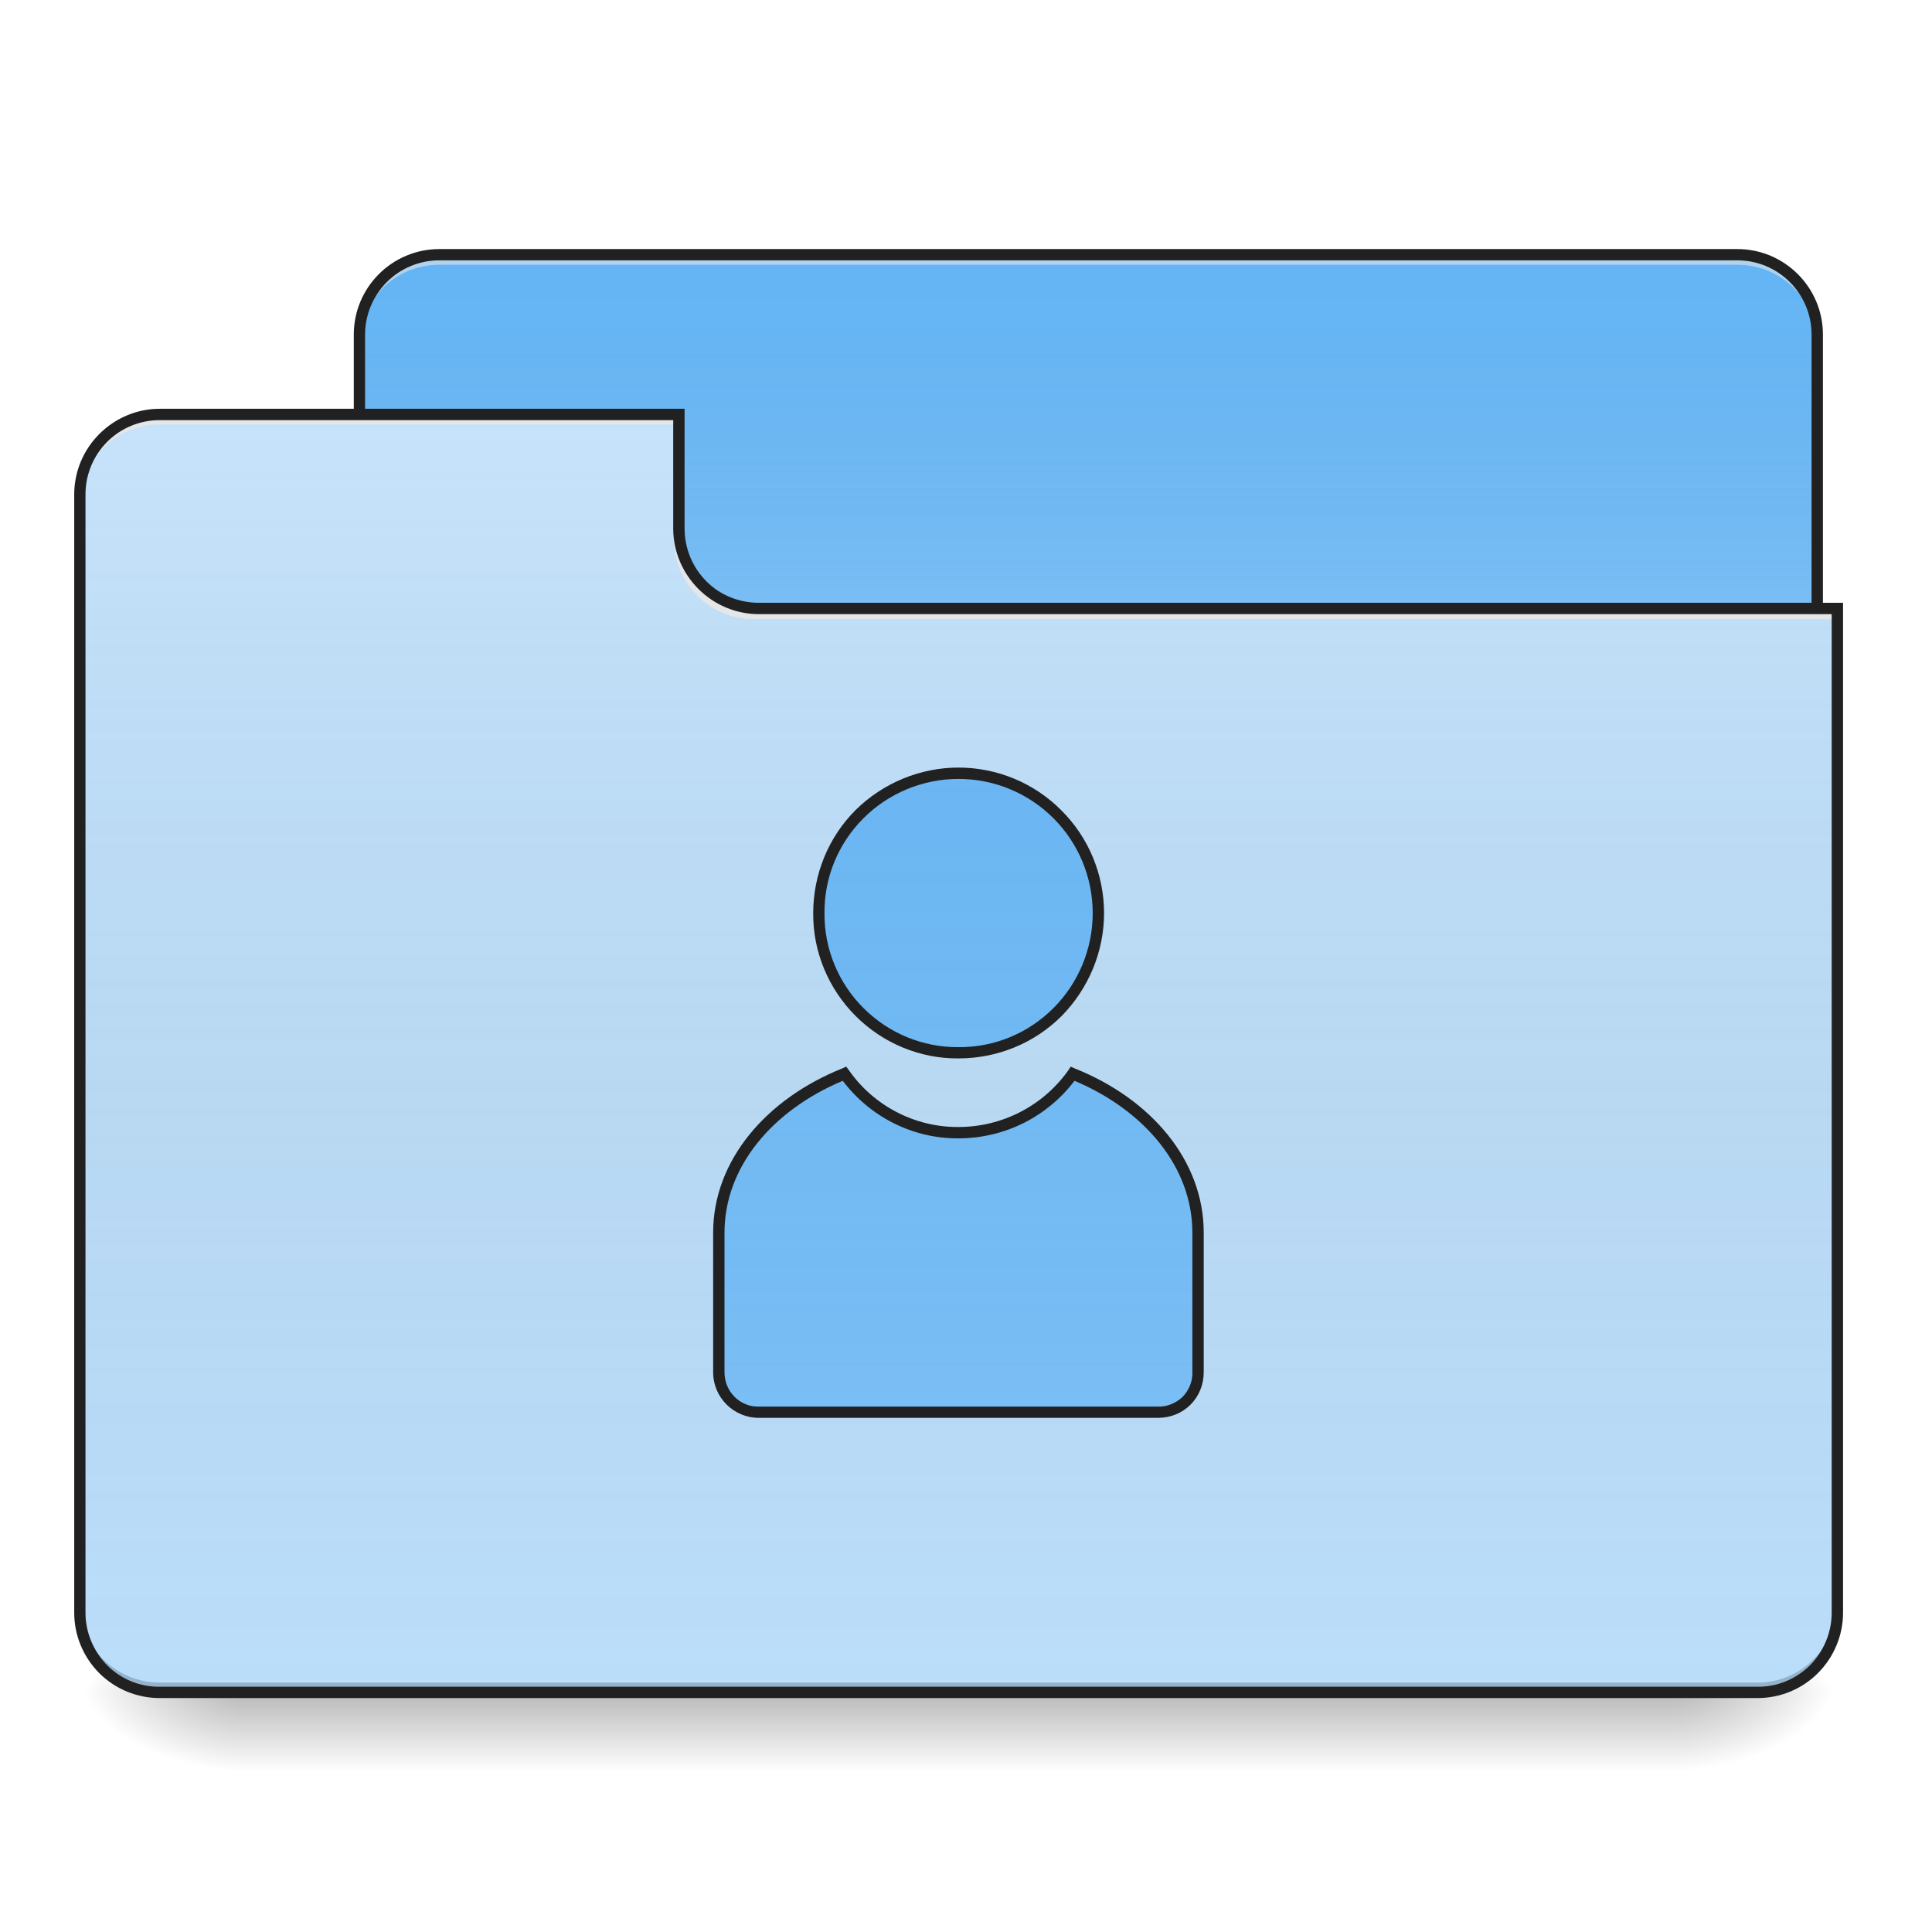
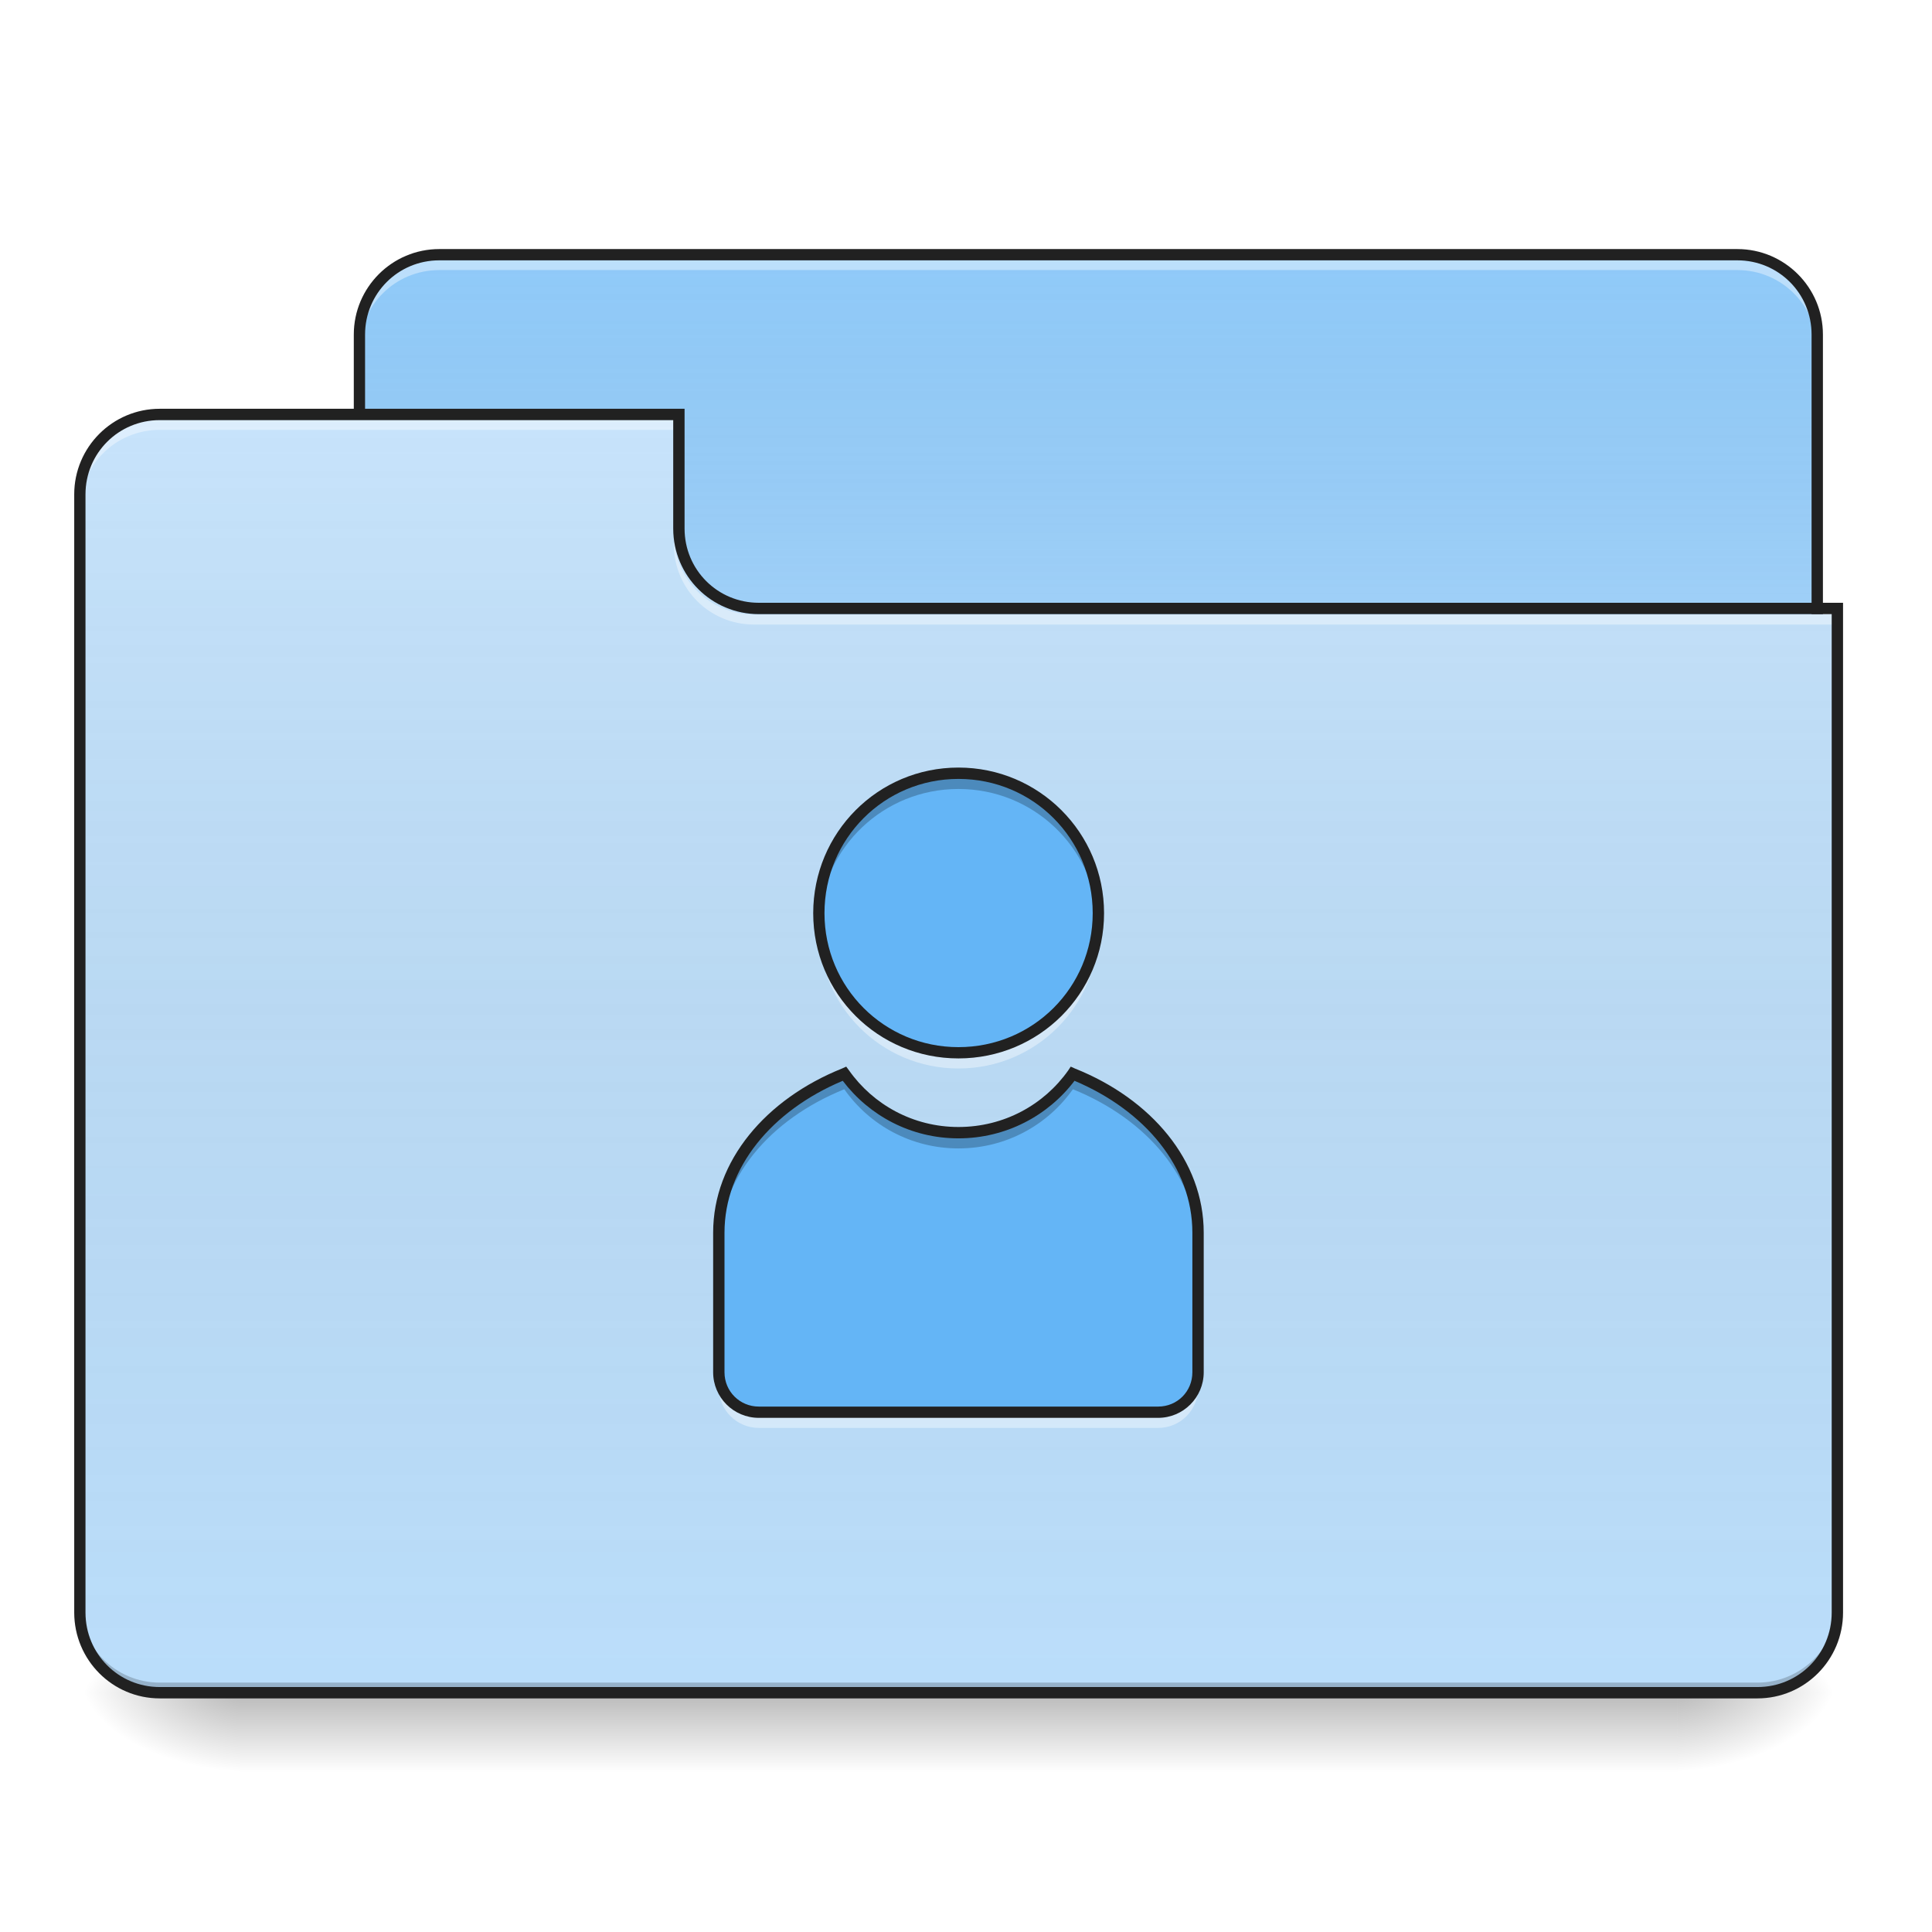
<svg xmlns="http://www.w3.org/2000/svg" width="24px" height="24px" viewBox="0 0 24 24" version="1.1">
  <defs>
-     <linearGradient id="linear0" gradientUnits="userSpaceOnUse" x1="254" y1="233.5" x2="254" y2="254.667" gradientTransform="matrix(0.0468787,0,0,0.0468787,0,10.07925)">
+     <linearGradient id="linear0" gradientUnits="userSpaceOnUse" x1="254" y1="233.5" x2="254" y2="254.667" gradientTransform="matrix(0.0468795,0,0,0.0468795,-0.0000028613,10.07909)">
      <stop offset="0" style="stop-color:rgb(0%,0%,0%);stop-opacity:0.275;" />
      <stop offset="1" style="stop-color:rgb(0%,0%,0%);stop-opacity:0;" />
    </linearGradient>
-     <radialGradient id="radial0" gradientUnits="userSpaceOnUse" cx="450.909" cy="189.579" fx="450.909" fy="189.579" r="21.167" gradientTransform="matrix(0,-0.0585975,-0.10548,0,40.58625,47.69625)">
+     <radialGradient id="radial0" gradientUnits="userSpaceOnUse" cx="450.909" cy="189.579" fx="450.909" fy="189.579" r="21.167" gradientTransform="matrix(0.000000130628,-0.0585994,-0.105479,-0.0000000761539,40.58641,47.6965)">
      <stop offset="0" style="stop-color:rgb(0%,0%,0%);stop-opacity:0.314;" />
      <stop offset="0.222" style="stop-color:rgb(0%,0%,0%);stop-opacity:0.275;" />
      <stop offset="1" style="stop-color:rgb(0%,0%,0%);stop-opacity:0;" />
    </radialGradient>
-     <radialGradient id="radial1" gradientUnits="userSpaceOnUse" cx="450.909" cy="189.579" fx="450.909" fy="189.579" r="21.167" gradientTransform="matrix(0,0.0585975,0.10548,0,-16.7715,-5.645625)">
+     <radialGradient id="radial1" gradientUnits="userSpaceOnUse" cx="450.909" cy="189.579" fx="450.909" fy="189.579" r="21.167" gradientTransform="matrix(-0.000000130628,0.0585994,0.105479,0.0000000761539,-16.77163,-5.645608)">
      <stop offset="0" style="stop-color:rgb(0%,0%,0%);stop-opacity:0.314;" />
      <stop offset="0.222" style="stop-color:rgb(0%,0%,0%);stop-opacity:0.275;" />
      <stop offset="1" style="stop-color:rgb(0%,0%,0%);stop-opacity:0;" />
    </radialGradient>
-     <radialGradient id="radial2" gradientUnits="userSpaceOnUse" cx="450.909" cy="189.579" fx="450.909" fy="189.579" r="21.167" gradientTransform="matrix(0,-0.0585975,0.10548,0,-16.7715,47.69625)">
+     <radialGradient id="radial2" gradientUnits="userSpaceOnUse" cx="450.909" cy="189.579" fx="450.909" fy="189.579" r="21.167" gradientTransform="matrix(-0.000000130628,-0.0585994,0.105479,-0.0000000761539,-16.77163,47.6965)">
      <stop offset="0" style="stop-color:rgb(0%,0%,0%);stop-opacity:0.314;" />
      <stop offset="0.222" style="stop-color:rgb(0%,0%,0%);stop-opacity:0.275;" />
      <stop offset="1" style="stop-color:rgb(0%,0%,0%);stop-opacity:0;" />
    </radialGradient>
-     <radialGradient id="radial3" gradientUnits="userSpaceOnUse" cx="450.909" cy="189.579" fx="450.909" fy="189.579" r="21.167" gradientTransform="matrix(0,0.0585975,-0.10548,0,40.58625,-5.645625)">
+     <radialGradient id="radial3" gradientUnits="userSpaceOnUse" cx="450.909" cy="189.579" fx="450.909" fy="189.579" r="21.167" gradientTransform="matrix(0.000000130628,0.0585994,-0.105479,0.0000000761539,40.58641,-5.645608)">
      <stop offset="0" style="stop-color:rgb(0%,0%,0%);stop-opacity:0.314;" />
      <stop offset="0.222" style="stop-color:rgb(0%,0%,0%);stop-opacity:0.275;" />
      <stop offset="1" style="stop-color:rgb(0%,0%,0%);stop-opacity:0;" />
    </radialGradient>
-     <linearGradient id="linear1" gradientUnits="userSpaceOnUse" x1="254" y1="-147.5" x2="254" y2="-31.083" gradientTransform="matrix(0.0468787,0,0,0.0468787,0,10.07925)">
+     <linearGradient id="linear1" gradientUnits="userSpaceOnUse" x1="254" y1="-147.5" x2="254" y2="-31.083" gradientTransform="matrix(0.0468795,0,0,0.0468795,0.000000937315,10.07909)">
      <stop offset="0" style="stop-color:rgb(64.314%,64.314%,64.314%);stop-opacity:0;" />
      <stop offset="1" style="stop-color:rgb(100%,100%,100%);stop-opacity:0.196;" />
    </linearGradient>
-     <linearGradient id="linear2" gradientUnits="userSpaceOnUse" x1="254" y1="233.5" x2="254" y2="-105.167" gradientTransform="matrix(0.0468787,0,0,0.0468787,0,10.07925)">
+     <linearGradient id="linear2" gradientUnits="userSpaceOnUse" x1="254" y1="233.5" x2="254" y2="-105.167" gradientTransform="matrix(0.0468795,0,0,0.0468795,-0.0000013593,10.07909)">
      <stop offset="0" style="stop-color:rgb(34.51%,34.51%,34.51%);stop-opacity:0;" />
      <stop offset="1" style="stop-color:rgb(98.039%,98.039%,98.039%);stop-opacity:0.196;" />
    </linearGradient>
-     <linearGradient id="linear3" gradientUnits="userSpaceOnUse" x1="254" y1="-147.5" x2="254" y2="233.5" gradientTransform="matrix(0.0468787,0,0,0.0468787,0,10.07925)">
-       <stop offset="0" style="stop-color:rgb(64.314%,64.314%,64.314%);stop-opacity:0;" />
-       <stop offset="1" style="stop-color:rgb(100%,100%,100%);stop-opacity:0.196;" />
-     </linearGradient>
  </defs>
  <g id="surface1">
-     <path style=" stroke:none;fill-rule:nonzero;fill:url(#linear0);" d="M 2.977 21.023 L 20.836 21.023 L 20.836 22.02 L 2.977 22.02 Z M 2.977 21.023 " />
-     <path style=" stroke:none;fill-rule:nonzero;fill:url(#radial0);" d="M 20.836 21.023 L 22.82 21.023 L 22.82 20.035 L 20.836 20.035 Z M 20.836 21.023 " />
-     <path style=" stroke:none;fill-rule:nonzero;fill:url(#radial1);" d="M 2.977 21.023 L 0.992 21.023 L 0.992 22.02 L 2.977 22.02 Z M 2.977 21.023 " />
-     <path style=" stroke:none;fill-rule:nonzero;fill:url(#radial2);" d="M 2.977 21.023 L 0.992 21.023 L 0.992 20.035 L 2.977 20.035 Z M 2.977 21.023 " />
-     <path style=" stroke:none;fill-rule:nonzero;fill:url(#radial3);" d="M 20.836 21.023 L 22.82 21.023 L 22.82 22.02 L 20.836 22.02 Z M 20.836 21.023 " />
-     <path style=" stroke:none;fill-rule:nonzero;fill:rgb(39.216%,70.98%,96.471%);fill-opacity:1;" d="M 5.457 3.164 L 21.582 3.164 C 21.844 3.164 22.098 3.27 22.285 3.453 C 22.469 3.641 22.574 3.895 22.574 4.156 L 22.574 7.879 C 22.574 8.426 22.129 8.871 21.582 8.871 L 5.457 8.871 C 4.91 8.871 4.465 8.426 4.465 7.879 L 4.465 4.156 C 4.465 3.609 4.91 3.164 5.457 3.164 Z M 5.457 3.164 " />
-     <path style=" stroke:none;fill-rule:nonzero;fill:url(#linear1);" d="M 5.457 3.164 L 21.582 3.164 C 21.844 3.164 22.098 3.27 22.285 3.453 C 22.469 3.641 22.574 3.895 22.574 4.156 L 22.574 7.879 C 22.574 8.426 22.129 8.871 21.582 8.871 L 5.457 8.871 C 4.91 8.871 4.465 8.426 4.465 7.879 L 4.465 4.156 C 4.465 3.609 4.91 3.164 5.457 3.164 Z M 5.457 3.164 " />
-     <path style=" stroke:none;fill-rule:nonzero;fill:rgb(90.196%,90.196%,90.196%);fill-opacity:0.588;" d="M 5.457 3.164 C 5.195 3.164 4.941 3.27 4.754 3.453 C 4.57 3.641 4.465 3.895 4.465 4.156 L 4.465 4.281 C 4.465 4.016 4.57 3.766 4.754 3.578 C 4.941 3.391 5.195 3.289 5.457 3.289 L 21.582 3.289 C 21.844 3.289 22.098 3.391 22.285 3.578 C 22.469 3.766 22.574 4.016 22.574 4.281 L 22.574 4.156 C 22.574 3.895 22.473 3.641 22.285 3.453 C 22.098 3.266 21.844 3.164 21.582 3.164 Z M 5.457 3.164 " />
-     <path style=" stroke:none;fill-rule:nonzero;fill:rgb(12.941%,12.941%,12.941%);fill-opacity:1;" d="M 5.457 3.094 C 4.871 3.094 4.395 3.57 4.395 4.156 L 4.395 7.879 C 4.395 8.16 4.508 8.43 4.707 8.629 C 4.906 8.828 5.176 8.941 5.457 8.941 L 21.582 8.941 C 21.863 8.941 22.133 8.828 22.332 8.629 C 22.531 8.43 22.645 8.16 22.645 7.879 L 22.645 4.156 C 22.645 3.57 22.168 3.094 21.582 3.094 Z M 5.457 3.234 L 21.582 3.234 C 21.828 3.234 22.062 3.332 22.234 3.504 C 22.406 3.676 22.504 3.91 22.504 4.156 L 22.504 7.879 C 22.504 8.121 22.406 8.359 22.234 8.531 C 22.062 8.703 21.824 8.801 21.582 8.801 L 5.457 8.801 C 5.215 8.801 4.977 8.703 4.805 8.531 C 4.633 8.359 4.535 8.121 4.535 7.879 L 4.535 4.156 C 4.535 3.914 4.633 3.676 4.805 3.504 C 4.977 3.332 5.211 3.234 5.457 3.234 Z M 5.457 3.234 " />
-     <path style=" stroke:none;fill-rule:nonzero;fill:rgb(73.333%,87.059%,98.431%);fill-opacity:1;" d="M 1.984 5.148 C 1.723 5.148 1.469 5.254 1.281 5.438 C 1.098 5.625 0.992 5.879 0.992 6.141 L 0.992 20.035 C 0.992 20.297 1.098 20.551 1.281 20.734 C 1.469 20.922 1.723 21.023 1.984 21.023 L 21.832 21.023 C 22.094 21.023 22.348 20.922 22.531 20.734 C 22.719 20.551 22.824 20.297 22.82 20.035 L 22.82 7.629 L 9.426 7.629 C 9.164 7.629 8.91 7.523 8.723 7.34 C 8.539 7.152 8.434 6.898 8.434 6.637 L 8.434 5.148 Z M 1.984 5.148 " />
-     <path style=" stroke:none;fill-rule:nonzero;fill:url(#linear2);" d="M 1.984 5.148 C 1.723 5.148 1.469 5.254 1.281 5.438 C 1.098 5.625 0.992 5.879 0.992 6.141 L 0.992 20.035 C 0.992 20.297 1.098 20.551 1.281 20.734 C 1.469 20.922 1.723 21.023 1.984 21.023 L 21.832 21.023 C 22.094 21.023 22.348 20.922 22.531 20.734 C 22.719 20.551 22.824 20.297 22.82 20.035 L 22.82 7.629 L 9.426 7.629 C 9.164 7.629 8.91 7.523 8.723 7.34 C 8.539 7.152 8.434 6.898 8.434 6.637 L 8.434 5.148 Z M 1.984 5.148 " />
-     <path style=" stroke:none;fill-rule:nonzero;fill:rgb(0%,0%,0%);fill-opacity:0.196;" d="M 1.984 21.023 C 1.723 21.023 1.469 20.922 1.281 20.734 C 1.098 20.551 0.992 20.297 0.992 20.035 L 0.992 19.91 C 0.992 20.172 1.098 20.426 1.281 20.613 C 1.469 20.797 1.723 20.902 1.984 20.902 L 21.832 20.902 C 22.094 20.902 22.348 20.797 22.531 20.609 C 22.719 20.426 22.824 20.172 22.82 19.91 L 22.82 20.035 C 22.824 20.297 22.719 20.551 22.531 20.734 C 22.348 20.922 22.094 21.023 21.832 21.023 Z M 1.984 21.023 " />
-     <path style=" stroke:none;fill-rule:nonzero;fill:rgb(90.196%,90.196%,90.196%);fill-opacity:0.937;" d="M 1.984 5.148 C 1.723 5.148 1.469 5.254 1.281 5.438 C 1.098 5.625 0.992 5.879 0.992 6.141 L 0.992 6.266 C 0.992 6 1.098 5.75 1.281 5.562 C 1.469 5.375 1.723 5.273 1.984 5.273 L 8.434 5.273 L 8.434 5.148 Z M 9.363 7.691 C 9.102 7.691 8.848 7.59 8.664 7.402 C 8.477 7.215 8.371 6.961 8.371 6.699 L 8.371 6.574 C 8.371 6.84 8.477 7.09 8.664 7.277 C 8.848 7.465 9.102 7.566 9.363 7.566 L 22.82 7.566 L 22.82 7.691 Z M 9.363 7.691 " />
-     <path style=" stroke:none;fill-rule:nonzero;fill:rgb(12.941%,12.941%,12.941%);fill-opacity:1;" d="M 1.984 5.078 C 1.703 5.078 1.434 5.191 1.234 5.391 C 1.035 5.59 0.922 5.859 0.922 6.141 L 0.922 20.035 C 0.922 20.316 1.035 20.586 1.234 20.785 C 1.434 20.984 1.703 21.094 1.984 21.094 L 21.832 21.094 C 22.113 21.094 22.383 20.984 22.582 20.785 C 22.781 20.586 22.895 20.316 22.895 20.035 L 22.895 7.488 L 9.426 7.488 C 9.184 7.488 8.945 7.395 8.773 7.219 C 8.602 7.047 8.504 6.812 8.504 6.566 L 8.504 5.078 Z M 1.984 5.219 L 8.363 5.219 L 8.363 6.566 C 8.363 6.848 8.477 7.117 8.676 7.316 C 8.875 7.516 9.145 7.629 9.426 7.629 L 22.754 7.629 L 22.754 20.035 C 22.754 20.277 22.656 20.512 22.484 20.688 C 22.309 20.859 22.074 20.957 21.832 20.953 L 1.984 20.953 C 1.738 20.957 1.504 20.859 1.332 20.688 C 1.16 20.512 1.062 20.277 1.062 20.035 L 1.062 6.141 C 1.062 5.895 1.16 5.66 1.332 5.488 C 1.504 5.316 1.738 5.219 1.984 5.219 Z M 1.984 5.219 " />
-     <path style=" stroke:none;fill-rule:nonzero;fill:rgb(39.216%,70.98%,96.471%);fill-opacity:1;" d="M 11.906 9.605 C 11.445 9.605 11.004 9.789 10.68 10.113 C 10.352 10.438 10.168 10.883 10.172 11.344 C 10.168 11.805 10.352 12.246 10.68 12.57 C 11.004 12.898 11.445 13.082 11.906 13.078 C 12.367 13.082 12.812 12.898 13.137 12.57 C 13.461 12.246 13.645 11.805 13.645 11.344 C 13.645 10.883 13.461 10.438 13.137 10.113 C 12.812 9.789 12.367 9.605 11.906 9.605 Z M 10.488 13.336 C 9.559 13.711 8.93 14.453 8.93 15.312 L 8.93 17.047 C 8.93 17.324 9.152 17.543 9.426 17.543 L 14.387 17.543 C 14.52 17.543 14.645 17.492 14.738 17.398 C 14.832 17.305 14.883 17.18 14.883 17.047 L 14.883 15.312 C 14.883 14.453 14.254 13.711 13.328 13.336 C 13 13.797 12.473 14.07 11.906 14.07 C 11.32 14.07 10.801 13.781 10.488 13.336 Z M 10.488 13.336 " />
-     <path style=" stroke:none;fill-rule:nonzero;fill:url(#linear3);" d="M 11.906 9.605 C 11.445 9.605 11.004 9.789 10.68 10.113 C 10.352 10.438 10.168 10.883 10.172 11.344 C 10.168 11.805 10.352 12.246 10.68 12.57 C 11.004 12.898 11.445 13.082 11.906 13.078 C 12.367 13.082 12.812 12.898 13.137 12.57 C 13.461 12.246 13.645 11.805 13.645 11.344 C 13.645 10.883 13.461 10.438 13.137 10.113 C 12.812 9.789 12.367 9.605 11.906 9.605 Z M 10.488 13.336 C 9.559 13.711 8.93 14.453 8.93 15.312 L 8.93 17.047 C 8.93 17.324 9.152 17.543 9.426 17.543 L 14.387 17.543 C 14.52 17.543 14.645 17.492 14.738 17.398 C 14.832 17.305 14.883 17.18 14.883 17.047 L 14.883 15.312 C 14.883 14.453 14.254 13.711 13.328 13.336 C 13 13.797 12.473 14.07 11.906 14.07 C 11.32 14.07 10.801 13.781 10.488 13.336 Z M 10.488 13.336 " />
-     <path style=" stroke:none;fill-rule:nonzero;fill:rgb(12.941%,12.941%,12.941%);fill-opacity:1;" d="M 11.906 9.535 C 11.43 9.535 10.969 9.727 10.629 10.062 C 10.289 10.402 10.102 10.863 10.102 11.344 C 10.098 11.82 10.289 12.281 10.629 12.621 C 10.969 12.961 11.43 13.152 11.906 13.148 C 12.387 13.148 12.848 12.961 13.188 12.621 C 13.523 12.281 13.715 11.82 13.715 11.344 C 13.715 10.863 13.523 10.402 13.184 10.066 C 12.848 9.727 12.387 9.535 11.906 9.535 Z M 11.906 9.676 C 12.352 9.676 12.773 9.852 13.086 10.164 C 13.398 10.477 13.574 10.898 13.574 11.344 C 13.574 11.785 13.398 12.211 13.086 12.523 C 12.773 12.836 12.352 13.012 11.906 13.008 C 11.465 13.012 11.039 12.836 10.727 12.523 C 10.414 12.211 10.238 11.785 10.242 11.344 C 10.238 10.898 10.414 10.477 10.727 10.164 C 11.039 9.852 11.465 9.676 11.906 9.676 Z M 10.512 13.25 L 10.461 13.273 C 9.516 13.652 8.859 14.418 8.859 15.312 L 8.859 17.047 C 8.859 17.359 9.113 17.613 9.426 17.613 L 14.387 17.613 C 14.539 17.613 14.684 17.555 14.789 17.449 C 14.895 17.344 14.953 17.199 14.953 17.047 L 14.953 15.312 C 14.953 14.418 14.301 13.652 13.352 13.273 L 13.301 13.25 L 13.27 13.297 C 12.957 13.738 12.449 14 11.906 14 C 11.367 14.004 10.855 13.738 10.547 13.297 Z M 13.348 13.426 C 14.227 13.797 14.812 14.504 14.812 15.312 L 14.812 17.047 C 14.816 17.16 14.77 17.27 14.691 17.352 C 14.609 17.43 14.5 17.477 14.387 17.473 L 9.426 17.473 C 9.312 17.477 9.203 17.43 9.125 17.352 C 9.043 17.27 9 17.16 9 17.047 L 9 15.312 C 9 14.504 9.586 13.797 10.469 13.426 C 10.809 13.875 11.34 14.145 11.906 14.141 C 12.496 14.141 13.02 13.859 13.348 13.426 Z M 13.348 13.426 " />
+     <path style=" stroke:none;fill-rule:nonzero;fill:url(#linear0);" d="M 2.977 21.027 L 20.84 21.027 L 20.84 22.02 L 2.977 22.02 Z M 2.977 21.027 " />
+     <path style=" stroke:none;fill-rule:nonzero;fill:url(#radial0);" d="M 20.84 21.027 L 22.824 21.027 L 22.824 20.031 L 20.84 20.031 Z M 20.84 21.027 " />
+     <path style=" stroke:none;fill-rule:nonzero;fill:url(#radial1);" d="M 2.977 21.027 L 0.992 21.027 L 0.992 22.02 L 2.977 22.02 Z M 2.977 21.027 " />
+     <path style=" stroke:none;fill-rule:nonzero;fill:url(#radial2);" d="M 2.977 21.027 L 0.992 21.027 L 0.992 20.031 L 2.977 20.031 Z M 2.977 21.027 " />
+     <path style=" stroke:none;fill-rule:nonzero;fill:url(#radial3);" d="M 20.84 21.027 L 22.824 21.027 L 22.824 22.02 L 20.84 22.02 Z M 20.84 21.027 " />
+     <path style=" stroke:none;fill-rule:nonzero;fill:rgb(56.471%,79.216%,97.647%);fill-opacity:1;" d="M 5.457 3.164 L 21.582 3.164 C 22.129 3.164 22.574 3.609 22.574 4.156 L 22.574 7.879 C 22.574 8.426 22.129 8.871 21.582 8.871 L 5.457 8.871 C 4.91 8.871 4.465 8.426 4.465 7.879 L 4.465 4.156 C 4.465 3.609 4.91 3.164 5.457 3.164 Z M 5.457 3.164 " />
+     <path style=" stroke:none;fill-rule:nonzero;fill:url(#linear1);" d="M 5.457 3.164 L 21.582 3.164 C 22.129 3.164 22.574 3.609 22.574 4.156 L 22.574 7.879 C 22.574 8.426 22.129 8.871 21.582 8.871 L 5.457 8.871 C 4.91 8.871 4.465 8.426 4.465 7.879 L 4.465 4.156 C 4.465 3.609 4.91 3.164 5.457 3.164 Z M 5.457 3.164 " />
+     <path style=" stroke:none;fill-rule:nonzero;fill:rgb(100%,100%,100%);fill-opacity:0.392;" d="M 5.457 3.23 C 4.906 3.23 4.465 3.672 4.465 4.223 L 4.465 4.348 C 4.465 3.797 4.906 3.355 5.457 3.355 L 21.582 3.355 C 22.133 3.355 22.574 3.797 22.574 4.348 L 22.574 4.223 C 22.574 3.672 22.133 3.23 21.582 3.23 Z M 5.457 3.23 " />
+     <path style=" stroke:none;fill-rule:nonzero;fill:rgb(12.941%,12.941%,12.941%);fill-opacity:1;" d="M 5.457 3.094 C 4.871 3.094 4.395 3.57 4.395 4.156 L 4.395 7.879 C 4.395 8.465 4.871 8.941 5.457 8.941 L 21.582 8.941 C 22.168 8.941 22.645 8.465 22.645 7.879 L 22.645 4.156 C 22.645 3.57 22.168 3.094 21.582 3.094 Z M 5.457 3.234 L 21.582 3.234 C 22.094 3.234 22.504 3.645 22.504 4.156 L 22.504 7.879 C 22.504 8.391 22.094 8.801 21.582 8.801 L 5.457 8.801 C 4.945 8.801 4.535 8.391 4.535 7.879 L 4.535 4.156 C 4.535 3.645 4.945 3.234 5.457 3.234 Z M 5.457 3.234 " />
+     <path style=" stroke:none;fill-rule:nonzero;fill:rgb(73.333%,87.059%,98.431%);fill-opacity:1;" d="M 1.984 5.148 C 1.434 5.148 0.992 5.59 0.992 6.141 L 0.992 20.031 C 0.992 20.582 1.434 21.027 1.984 21.027 L 21.832 21.027 C 22.379 21.027 22.824 20.582 22.824 20.031 L 22.824 7.629 L 9.426 7.629 C 8.879 7.629 8.434 7.188 8.434 6.637 L 8.434 5.148 Z M 1.984 5.148 " />
+     <path style=" stroke:none;fill-rule:nonzero;fill:url(#linear2);" d="M 1.984 5.148 C 1.434 5.148 0.992 5.59 0.992 6.141 L 0.992 20.031 C 0.992 20.582 1.434 21.027 1.984 21.027 L 21.832 21.027 C 22.379 21.027 22.824 20.582 22.824 20.031 L 22.824 7.629 L 9.426 7.629 C 8.879 7.629 8.434 7.188 8.434 6.637 L 8.434 5.148 Z M 1.984 5.148 " />
+     <path style=" stroke:none;fill-rule:nonzero;fill:rgb(0%,0%,0%);fill-opacity:0.196;" d="M 1.984 21.027 C 1.434 21.027 0.992 20.582 0.992 20.031 L 0.992 19.91 C 0.992 20.457 1.434 20.902 1.984 20.902 L 21.832 20.902 C 22.379 20.902 22.824 20.457 22.824 19.91 L 22.824 20.031 C 22.824 20.582 22.379 21.027 21.832 21.027 Z M 1.984 21.027 " />
+     <path style=" stroke:none;fill-rule:nonzero;fill:rgb(100%,100%,100%);fill-opacity:0.392;" d="M 1.984 5.215 C 1.434 5.215 0.992 5.656 0.992 6.207 L 0.992 6.332 C 0.992 5.781 1.434 5.34 1.984 5.34 L 8.434 5.34 L 8.434 5.215 Z M 1.984 5.215 " />
+     <path style=" stroke:none;fill-rule:nonzero;fill:rgb(100%,100%,100%);fill-opacity:0.392;" d="M 9.363 7.758 C 8.816 7.758 8.371 7.316 8.371 6.766 L 8.371 6.641 C 8.371 7.191 8.816 7.633 9.363 7.633 L 22.824 7.633 L 22.824 7.758 Z M 9.363 7.758 " />
+     <path style=" stroke:none;fill-rule:nonzero;fill:rgb(12.941%,12.941%,12.941%);fill-opacity:1;" d="M 1.984 5.078 C 1.398 5.078 0.922 5.555 0.922 6.141 L 0.922 20.031 C 0.922 20.621 1.398 21.098 1.984 21.098 L 21.832 21.098 C 22.418 21.098 22.895 20.621 22.895 20.031 L 22.895 7.488 L 9.426 7.488 C 8.914 7.488 8.504 7.078 8.504 6.566 L 8.504 5.078 Z M 1.984 5.219 L 8.363 5.219 L 8.363 6.566 C 8.363 7.156 8.84 7.629 9.426 7.629 L 22.754 7.629 L 22.754 20.031 C 22.754 20.547 22.344 20.957 21.832 20.957 L 1.984 20.957 C 1.473 20.957 1.062 20.547 1.062 20.031 L 1.062 6.141 C 1.062 5.629 1.473 5.219 1.984 5.219 Z M 1.984 5.219 " />
+     <path style=" stroke:none;fill-rule:nonzero;fill:rgb(39.216%,70.98%,96.471%);fill-opacity:1;" d="M 11.906 9.605 C 10.945 9.605 10.172 10.379 10.172 11.344 C 10.172 12.305 10.945 13.078 11.906 13.078 C 12.871 13.078 13.645 12.305 13.645 11.344 C 13.645 10.379 12.871 9.605 11.906 9.605 Z M 10.488 13.336 C 9.559 13.711 8.93 14.453 8.93 15.312 L 8.93 17.047 C 8.93 17.324 9.152 17.543 9.426 17.543 L 14.387 17.543 C 14.664 17.543 14.883 17.324 14.883 17.047 L 14.883 15.312 C 14.883 14.453 14.254 13.711 13.328 13.336 C 13.012 13.781 12.496 14.07 11.906 14.07 C 11.32 14.07 10.801 13.781 10.488 13.336 Z M 10.488 13.336 " />
+     <path style=" stroke:none;fill-rule:nonzero;fill:rgb(100%,100%,100%);fill-opacity:0.392;" d="M 10.172 11.445 C 10.172 11.477 10.172 11.504 10.172 11.535 C 10.172 12.496 10.945 13.273 11.906 13.273 C 12.871 13.273 13.645 12.496 13.645 11.535 C 13.645 11.504 13.645 11.477 13.641 11.445 C 13.594 12.363 12.84 13.09 11.906 13.09 C 10.977 13.09 10.219 12.363 10.172 11.445 Z M 8.93 17.059 L 8.93 17.242 C 8.93 17.516 9.152 17.738 9.426 17.738 L 14.387 17.738 C 14.664 17.738 14.883 17.516 14.883 17.242 L 14.883 17.059 C 14.883 17.336 14.664 17.555 14.387 17.555 L 9.426 17.555 C 9.152 17.555 8.93 17.336 8.93 17.059 Z M 8.93 17.059 " />
+     <path style=" stroke:none;fill-rule:nonzero;fill:rgb(0%,0%,0%);fill-opacity:0.235;" d="M 11.906 9.605 C 10.945 9.605 10.172 10.379 10.172 11.344 C 10.172 11.375 10.172 11.406 10.172 11.441 C 10.223 10.523 10.977 9.801 11.906 9.801 C 12.836 9.801 13.59 10.523 13.641 11.441 C 13.645 11.406 13.645 11.375 13.645 11.344 C 13.645 10.379 12.871 9.605 11.906 9.605 Z M 10.488 13.336 C 9.559 13.711 8.93 14.453 8.93 15.312 L 8.93 15.508 C 8.93 14.648 9.559 13.906 10.488 13.531 C 10.801 13.977 11.32 14.266 11.906 14.266 C 12.496 14.266 13.012 13.977 13.328 13.531 C 14.254 13.906 14.883 14.648 14.883 15.508 L 14.883 15.312 C 14.883 14.453 14.254 13.711 13.328 13.336 C 13.012 13.781 12.496 14.07 11.906 14.07 C 11.32 14.07 10.801 13.781 10.488 13.336 Z M 10.488 13.336 " />
+     <path style=" stroke:none;fill-rule:nonzero;fill:rgb(12.941%,12.941%,12.941%);fill-opacity:1;" d="M 11.906 9.535 C 10.906 9.535 10.102 10.344 10.102 11.344 C 10.102 12.344 10.906 13.148 11.906 13.148 C 12.906 13.148 13.715 12.344 13.715 11.344 C 13.715 10.344 12.906 9.535 11.906 9.535 Z M 11.906 9.676 C 12.832 9.676 13.574 10.418 13.574 11.344 C 13.574 12.266 12.832 13.008 11.906 13.008 C 10.984 13.008 10.242 12.266 10.242 11.344 C 10.242 10.418 10.984 9.676 11.906 9.676 Z M 10.512 13.25 L 10.461 13.273 C 9.516 13.652 8.859 14.418 8.859 15.312 L 8.859 17.047 C 8.859 17.359 9.113 17.613 9.426 17.613 L 14.387 17.613 C 14.699 17.613 14.953 17.359 14.953 17.047 L 14.953 15.312 C 14.953 14.418 14.301 13.652 13.352 13.273 L 13.301 13.25 L 13.27 13.297 C 12.969 13.723 12.473 14 11.906 14 C 11.344 14 10.848 13.723 10.547 13.297 Z M 13.348 13.426 C 14.227 13.797 14.812 14.504 14.812 15.312 L 14.812 17.047 C 14.812 17.285 14.625 17.473 14.387 17.473 L 9.426 17.473 C 9.191 17.473 9 17.285 9 17.047 L 9 15.312 C 9 14.504 9.586 13.797 10.469 13.426 C 10.797 13.859 11.316 14.141 11.906 14.141 C 12.496 14.141 13.02 13.859 13.348 13.426 Z M 13.348 13.426 " />
  </g>
</svg>
